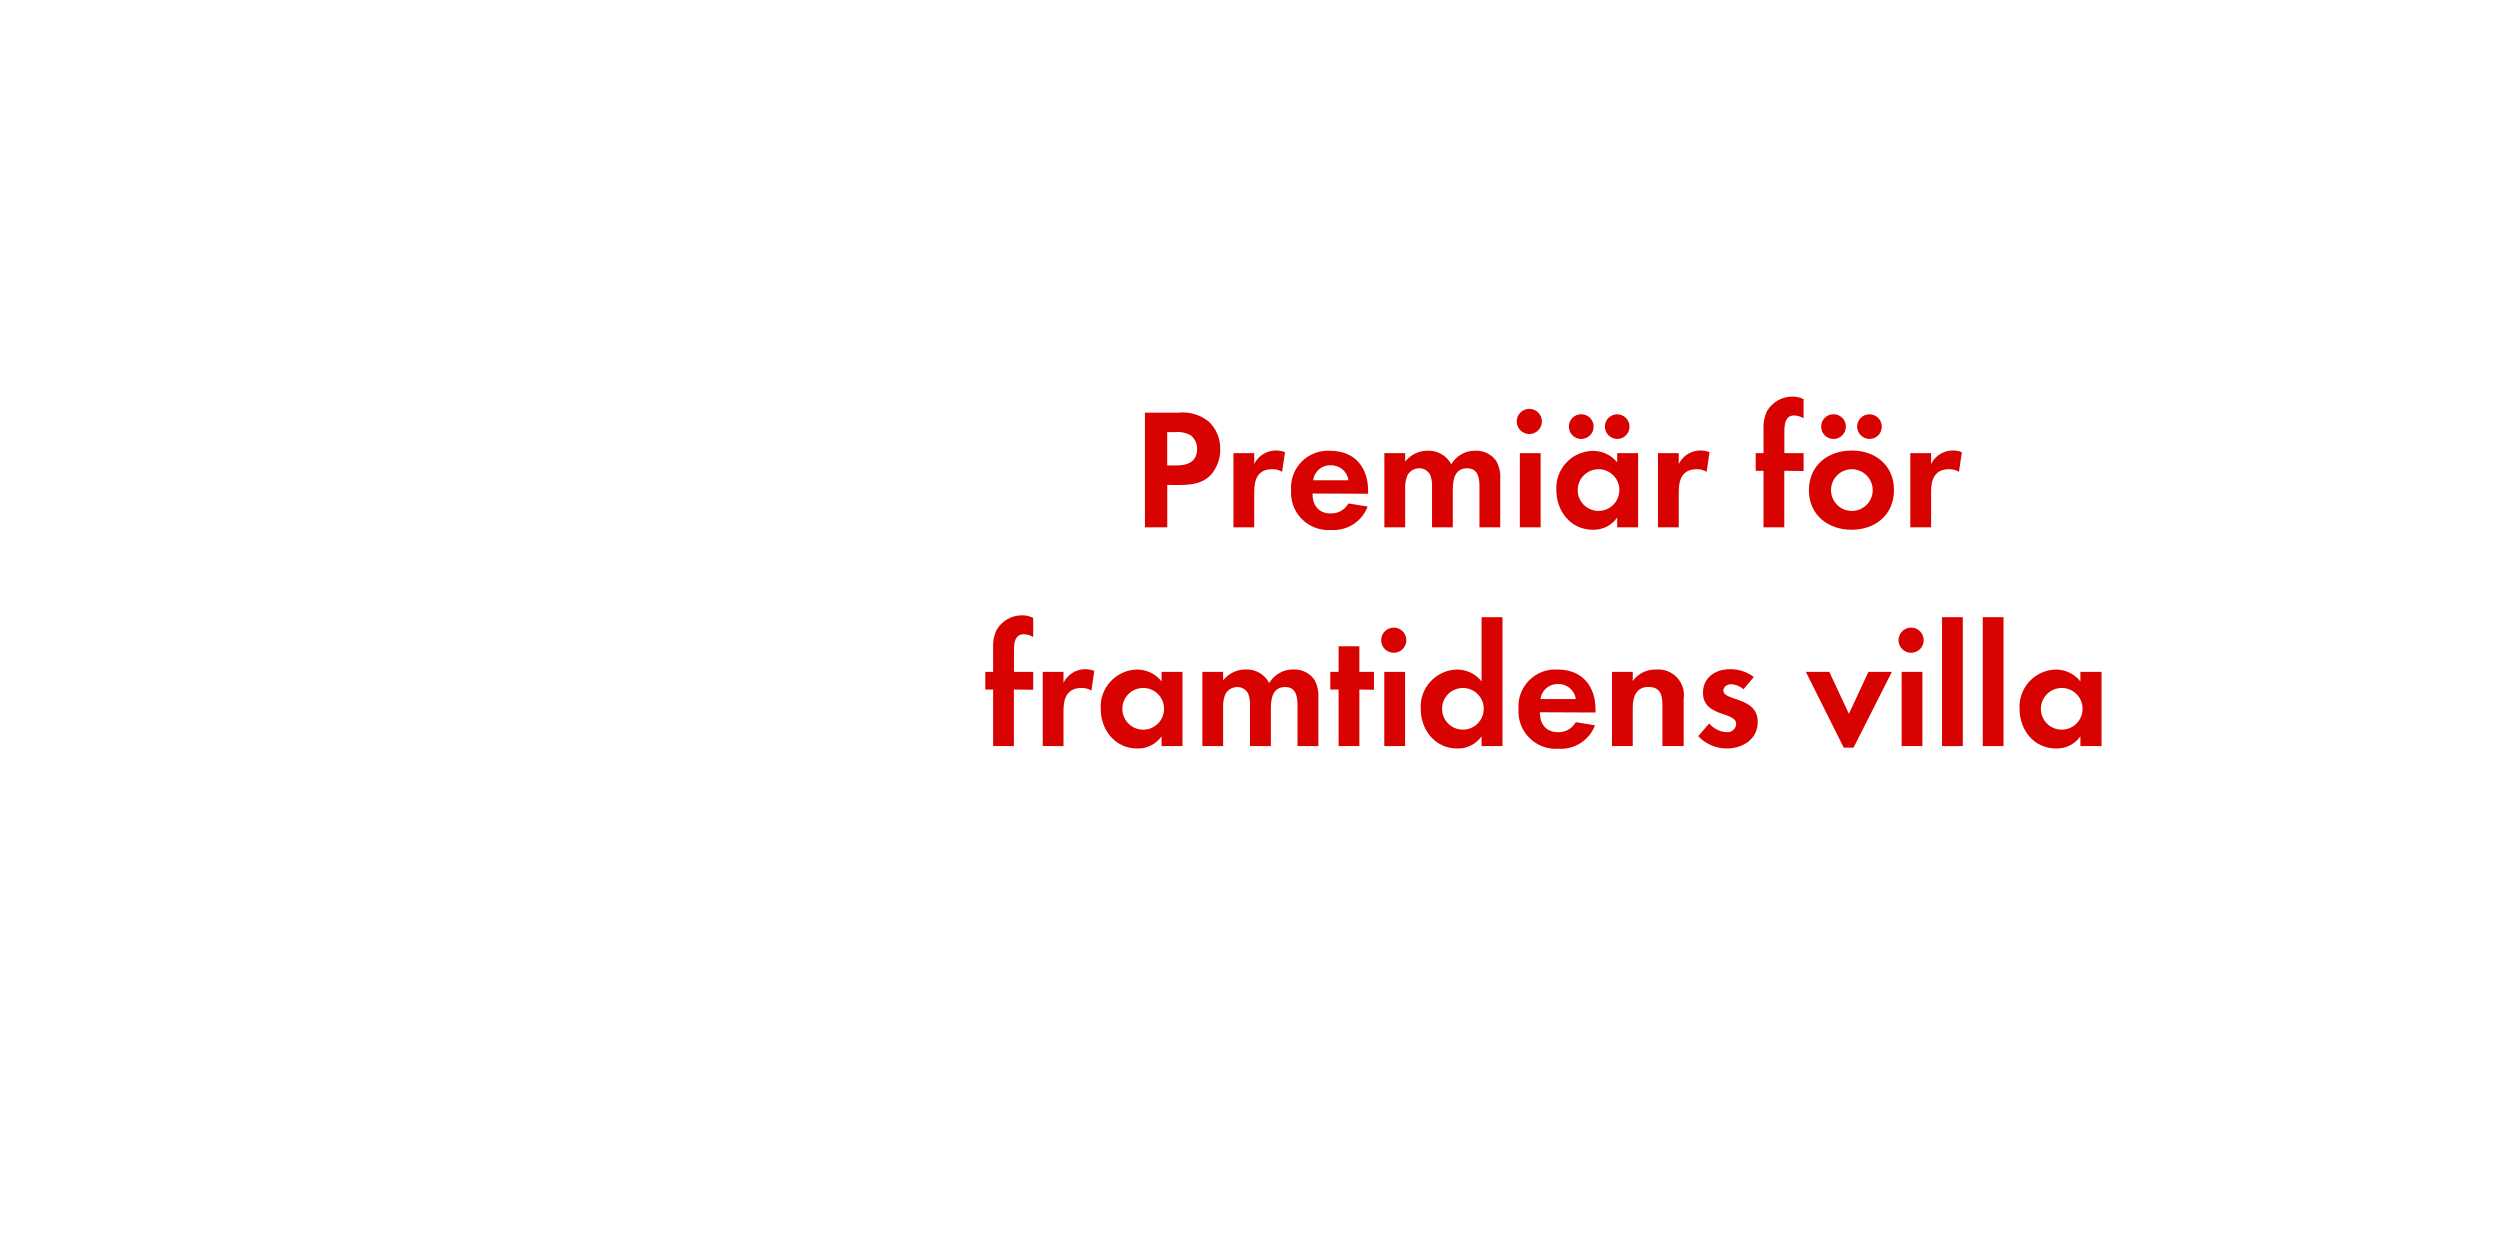
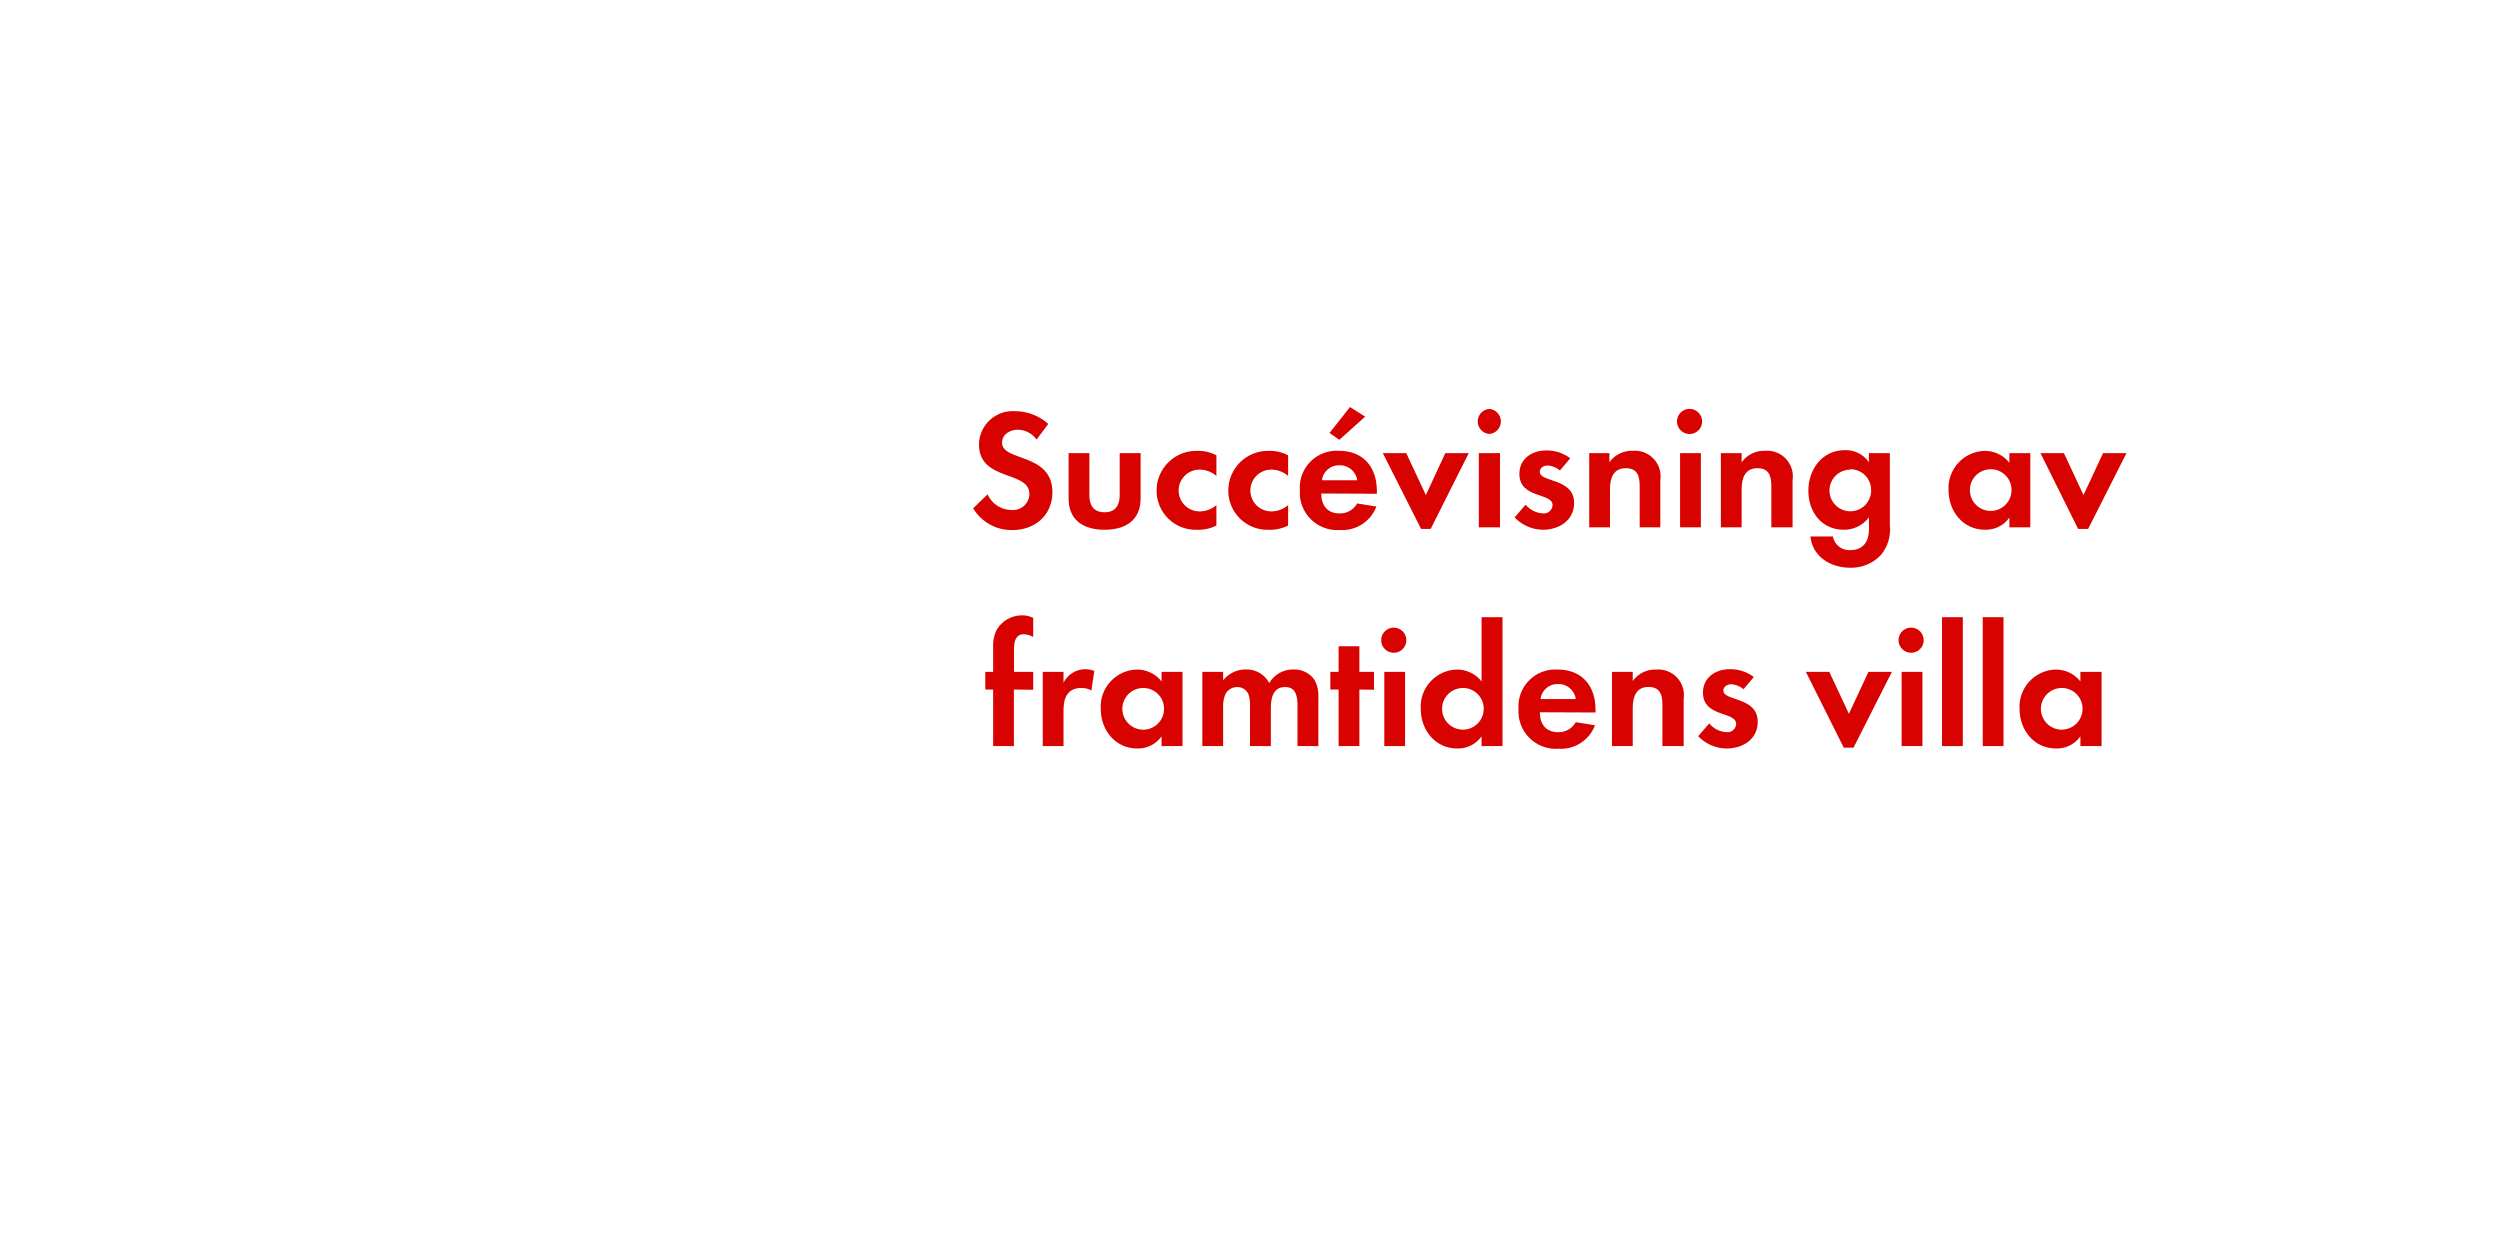
<svg xmlns="http://www.w3.org/2000/svg" id="Layer_1" data-name="Layer 1" viewBox="0 0 320 160">
  <defs>
    <style>.cls-1{fill:#d80201;}</style>
  </defs>
-   <path class="cls-1" d="M155,60.77c-1.43,1.54-3.67,1.3-5.59,1.3V67.5h-2.86V52.82h4.27a5.32,5.32,0,0,1,3.87,1.12,4.67,4.67,0,0,1,1.5,3.54A4.82,4.82,0,0,1,155,60.77Zm-2.51-5a3.42,3.42,0,0,0-2.09-.46h-1v4.27h1.17c1.43,0,2.66-.46,2.66-2.11A2.18,2.18,0,0,0,152.47,55.77Z" />
-   <path class="cls-1" d="M164.11,60.39a2.36,2.36,0,0,0-1.28-.33c-1.8,0-2.29,1.28-2.29,2.86V67.5h-2.66V58h2.66V59.4a3.11,3.11,0,0,1,3.94-1.52Z" />
-   <path class="cls-1" d="M168,63.17c0,1.47.75,2.55,2.33,2.55a2.5,2.5,0,0,0,2.27-1.28l2.46.4a4.67,4.67,0,0,1-4.69,3,4.78,4.78,0,0,1-5.11-5.08,4.72,4.72,0,0,1,5-5.06c3.15,0,4.86,2.11,4.86,5.15v.35Zm2.31-3.61a2.16,2.16,0,0,0-2.22,1.91h4.51A2.21,2.21,0,0,0,170.34,59.56Z" />
-   <path class="cls-1" d="M189.37,67.5V62.29c0-1.12-.18-2.35-1.58-2.35-1.56,0-1.83,1.43-1.83,2.68V67.5h-2.66V62.44a4.24,4.24,0,0,0-.2-1.58,1.54,1.54,0,0,0-1.43-.92,1.74,1.74,0,0,0-1.5.86,4,4,0,0,0-.31,1.83V67.5H177.2V58h2.66v1.08a3.66,3.66,0,0,1,2.9-1.39,3.24,3.24,0,0,1,3,1.74,3.52,3.52,0,0,1,3.12-1.74A3.13,3.13,0,0,1,191.52,59a4.19,4.19,0,0,1,.51,2.31V67.5Z" />
-   <path class="cls-1" d="M195.88,55.55a1.61,1.61,0,1,1,0-3.21,1.61,1.61,0,0,1,0,3.21ZM194.54,67.5V58h2.66V67.5Z" />
-   <path class="cls-1" d="M207,67.5V66.25a3.68,3.68,0,0,1-3.1,1.56c-2.86,0-4.69-2.38-4.69-5.1a4.76,4.76,0,0,1,4.62-5A4,4,0,0,1,207,59.18V58h2.68V67.5Zm-4.6-11.31a1.58,1.58,0,0,1,0-3.17,1.58,1.58,0,1,1,0,3.17Zm2.22,3.87a2.67,2.67,0,1,0,2.66,2.66A2.66,2.66,0,0,0,204.61,60.06ZM207,56.19a1.61,1.61,0,0,1-1.58-1.58A1.58,1.58,0,1,1,207,56.19Z" />
-   <path class="cls-1" d="M218.45,60.39a2.36,2.36,0,0,0-1.28-.33c-1.8,0-2.29,1.28-2.29,2.86V67.5h-2.66V58h2.66V59.4a3.11,3.11,0,0,1,3.94-1.52Z" />
-   <path class="cls-1" d="M228.39,60.26V67.5h-2.66V60.26h-1V58h1V54.91a4.64,4.64,0,0,1,.42-2.24,3.77,3.77,0,0,1,3.3-1.91,3.15,3.15,0,0,1,1.41.33v2.44a2.65,2.65,0,0,0-1.21-.35c-1.19,0-1.25,1.23-1.25,2.13V58h2.46v2.29Z" />
-   <path class="cls-1" d="M237,67.81c-3,0-5.46-1.89-5.46-5.06s2.42-5.08,5.48-5.08,5.41,1.91,5.41,5.06S240.05,67.81,237,67.81Zm-2.31-11.62a1.58,1.58,0,0,1,0-3.17,1.58,1.58,0,0,1,0,3.17ZM237,60.06a2.67,2.67,0,1,0,2.71,2.68A2.69,2.69,0,0,0,237,60.06Zm2.29-3.87a1.61,1.61,0,0,1-1.58-1.58,1.58,1.58,0,1,1,1.58,1.58Z" />
-   <path class="cls-1" d="M250.75,60.39a2.35,2.35,0,0,0-1.28-.33c-1.8,0-2.29,1.28-2.29,2.86V67.5h-2.66V58h2.66V59.4a3.11,3.11,0,0,1,3.94-1.52Z" />
+   <path class="cls-1" d="M129.56,67.85a5.72,5.72,0,0,1-5-2.79l1.85-1.78a3.37,3.37,0,0,0,3.08,2,2.09,2.09,0,0,0,2.27-2.07c0-3-6.45-1.58-6.45-6.31a4.31,4.31,0,0,1,4.58-4.27,6.43,6.43,0,0,1,4.29,1.63l-1.5,2A3,3,0,0,0,130.26,55c-.95,0-2,.59-2,1.65,0,2.49,6.45,1.25,6.45,6.38C134.67,66,132.46,67.85,129.56,67.85Z" />
+   <path class="cls-1" d="M141.38,67.81c-2.62,0-4.6-1.17-4.6-4V58h2.66v5.39c0,1.3.55,2.18,1.94,2.18s1.94-.88,1.94-2.18V58H146V63.8C146,66.64,144,67.81,141.38,67.81Z" />
+   <path class="cls-1" d="M153.23,67.81a5,5,0,0,1-5.19-5,5.08,5.08,0,0,1,5.24-5.1,4.9,4.9,0,0,1,2.42.57v2.64a3.29,3.29,0,0,0-2.16-.81,2.67,2.67,0,1,0,0,5.35,3.25,3.25,0,0,0,2.16-.81v2.62A5.09,5.09,0,0,1,153.23,67.81Z" />
+   <path class="cls-1" d="M162.41,67.81a5,5,0,0,1-5.19-5,5.08,5.08,0,0,1,5.24-5.1,4.9,4.9,0,0,1,2.42.57v2.64a3.29,3.29,0,0,0-2.16-.81,2.67,2.67,0,1,0,0,5.35,3.25,3.25,0,0,0,2.16-.81v2.62A5.09,5.09,0,0,1,162.41,67.81Z" />
+   <path class="cls-1" d="M169.12,63.17c0,1.47.75,2.55,2.33,2.55a2.5,2.5,0,0,0,2.27-1.28l2.46.4a4.67,4.67,0,0,1-4.69,3,4.78,4.78,0,0,1-5.11-5.08,4.72,4.72,0,0,1,5-5.06c3.15,0,4.86,2.11,4.86,5.15v.35Zm2.31-3.61a2.16,2.16,0,0,0-2.22,1.91h4.51A2.21,2.21,0,0,0,171.43,59.56Zm0-3.26-1.25-.88,2.62-3.32,1.94,1.23Z" />
+   <path class="cls-1" d="M183.13,67.7H181.9L177,58h3l2.51,5.37L185,58h3Z" />
+   <path class="cls-1" d="M190.63,55.55a1.61,1.61,0,0,1,0-3.21,1.61,1.61,0,0,1,0,3.21ZM189.29,67.5V58H192V67.5Z" />
+   <path class="cls-1" d="M197.5,67.81a5.07,5.07,0,0,1-3.63-1.58l1.41-1.63a3.1,3.1,0,0,0,2.24,1.12,1.12,1.12,0,0,0,1.21-1.06c0-1.63-4.25-.81-4.25-4,0-1.94,1.61-3,3.41-3a4.91,4.91,0,0,1,3.1,1l-1.32,1.56a2.65,2.65,0,0,0-1.58-.64c-.46,0-1,.29-1,.81,0,1.39,4.4.77,4.4,4C201.48,66.62,199.54,67.81,197.5,67.81Z" />
+   <path class="cls-1" d="M209.88,67.5V62.22c0-1.3-.29-2.29-1.8-2.29s-2,1.21-2,2.64V67.5h-2.66V58H206v1.17a3.52,3.52,0,0,1,3-1.47,3.29,3.29,0,0,1,3.52,3.78V67.5Z" />
+   <path class="cls-1" d="M216.39,55.55a1.61,1.61,0,1,1,0-3.21,1.61,1.61,0,0,1,0,3.21ZM215.05,67.5V58h2.66V67.5Z" />
+   <path class="cls-1" d="M226.73,67.5V62.22c0-1.3-.29-2.29-1.8-2.29s-2,1.21-2,2.64V67.5h-2.66V58h2.66v1.17a3.52,3.52,0,0,1,3-1.47,3.29,3.29,0,0,1,3.52,3.78V67.5Z" />
+   <path class="cls-1" d="M240.79,71a5.19,5.19,0,0,1-4,1.67c-2.44,0-4.8-1.41-5.06-4h2.88a2.12,2.12,0,0,0,2.27,1.74c1.67,0,2.35-1.17,2.35-2.71V66.22A4,4,0,0,1,236,67.81c-2.82,0-4.53-2.27-4.53-5s1.76-5.19,4.67-5.19a3.57,3.57,0,0,1,3.08,1.54V58h2.68v9.18A5.13,5.13,0,0,1,240.79,71Zm-3.94-10.89a2.67,2.67,0,1,0,2.66,2.66A2.66,2.66,0,0,0,236.85,60.06Z" />
+   <path class="cls-1" d="M257.2,67.5V66.25a3.68,3.68,0,0,1-3.1,1.56c-2.86,0-4.69-2.38-4.69-5.1a4.76,4.76,0,0,1,4.62-5,4,4,0,0,1,3.17,1.52V58h2.68V67.5Zm-2.38-7.44a2.67,2.67,0,1,0,2.66,2.66A2.66,2.66,0,0,0,254.83,60.06Z" />
+   <path class="cls-1" d="M267.28,67.7H266L261.18,58h3l2.51,5.37L269.19,58h3Z" />
  <path class="cls-1" d="M129.78,88.26V95.5h-2.66V88.26h-1V86h1V82.91a4.64,4.64,0,0,1,.42-2.24,3.77,3.77,0,0,1,3.3-1.91,3.15,3.15,0,0,1,1.41.33v2.44a2.65,2.65,0,0,0-1.21-.35c-1.19,0-1.25,1.23-1.25,2.13V86h2.46v2.29Z" />
  <path class="cls-1" d="M139.7,88.39a2.35,2.35,0,0,0-1.28-.33c-1.8,0-2.29,1.28-2.29,2.86V95.5h-2.66V86h2.66V87.4a3.11,3.11,0,0,1,3.94-1.52Z" />
  <path class="cls-1" d="M148.68,95.5V94.25a3.68,3.68,0,0,1-3.1,1.56c-2.86,0-4.69-2.38-4.69-5.11a4.76,4.76,0,0,1,4.62-5,4,4,0,0,1,3.17,1.52V86h2.68V95.5Zm-2.38-7.44A2.67,2.67,0,1,0,149,90.73,2.66,2.66,0,0,0,146.3,88.06Z" />
  <path class="cls-1" d="M166.08,95.5V90.29c0-1.12-.18-2.35-1.58-2.35-1.56,0-1.83,1.43-1.83,2.68V95.5H160V90.44a4.24,4.24,0,0,0-.2-1.58,1.54,1.54,0,0,0-1.43-.92,1.74,1.74,0,0,0-1.5.86,4,4,0,0,0-.31,1.83V95.5h-2.66V86h2.66v1.08a3.66,3.66,0,0,1,2.9-1.39,3.24,3.24,0,0,1,3,1.74,3.52,3.52,0,0,1,3.13-1.74A3.13,3.13,0,0,1,168.24,87a4.19,4.19,0,0,1,.51,2.31V95.5Z" />
  <path class="cls-1" d="M174,88.26V95.5h-2.66V88.26h-1.06V86h1.06V82.72H174V86h1.87v2.29Z" />
  <path class="cls-1" d="M178.53,83.55a1.61,1.61,0,1,1,0-3.21,1.61,1.61,0,0,1,0,3.21ZM177.19,95.5V86h2.66V95.5Z" />
  <path class="cls-1" d="M189.64,95.5V94.25a3.68,3.68,0,0,1-3.1,1.56c-2.86,0-4.69-2.38-4.69-5.11a4.76,4.76,0,0,1,4.62-5,4,4,0,0,1,3.17,1.52V79h2.68V95.5Zm-2.38-7.44a2.67,2.67,0,1,0,2.66,2.66A2.66,2.66,0,0,0,187.27,88.06Z" />
  <path class="cls-1" d="M197.1,91.17c0,1.47.75,2.55,2.33,2.55a2.5,2.5,0,0,0,2.27-1.28l2.46.4a4.67,4.67,0,0,1-4.69,3,4.78,4.78,0,0,1-5.1-5.08,4.72,4.72,0,0,1,5-5.06c3.15,0,4.86,2.11,4.86,5.15v.35Zm2.31-3.61a2.16,2.16,0,0,0-2.22,1.92h4.51A2.21,2.21,0,0,0,199.41,87.56Z" />
  <path class="cls-1" d="M212.79,95.5V90.22c0-1.3-.29-2.29-1.8-2.29s-2,1.21-2,2.64V95.5h-2.66V86h2.66v1.17a3.52,3.52,0,0,1,3-1.47,3.29,3.29,0,0,1,3.52,3.78V95.5Z" />
  <path class="cls-1" d="M221,95.81a5.07,5.07,0,0,1-3.63-1.58l1.41-1.63a3.1,3.1,0,0,0,2.24,1.12,1.12,1.12,0,0,0,1.21-1.06c0-1.63-4.25-.81-4.25-4,0-1.94,1.61-3,3.41-3a4.91,4.91,0,0,1,3.1,1l-1.32,1.56a2.65,2.65,0,0,0-1.58-.64c-.46,0-1,.29-1,.81,0,1.39,4.4.77,4.4,4C225,94.62,223.08,95.81,221,95.81Z" />
  <path class="cls-1" d="M237.25,95.7H236L231.15,86h3l2.51,5.37L239.16,86h3Z" />
  <path class="cls-1" d="M244.75,83.55a1.61,1.61,0,1,1,0-3.21,1.61,1.61,0,0,1,0,3.21ZM243.41,95.5V86h2.66V95.5Z" />
  <path class="cls-1" d="M248.58,95.5V79h2.66V95.5Z" />
  <path class="cls-1" d="M253.79,95.5V79h2.66V95.5Z" />
  <path class="cls-1" d="M266.29,95.5V94.25a3.68,3.68,0,0,1-3.1,1.56c-2.86,0-4.69-2.38-4.69-5.11a4.76,4.76,0,0,1,4.62-5,4,4,0,0,1,3.17,1.52V86H269V95.5Zm-2.38-7.44a2.67,2.67,0,1,0,2.66,2.66A2.66,2.66,0,0,0,263.91,88.06Z" />
</svg>
